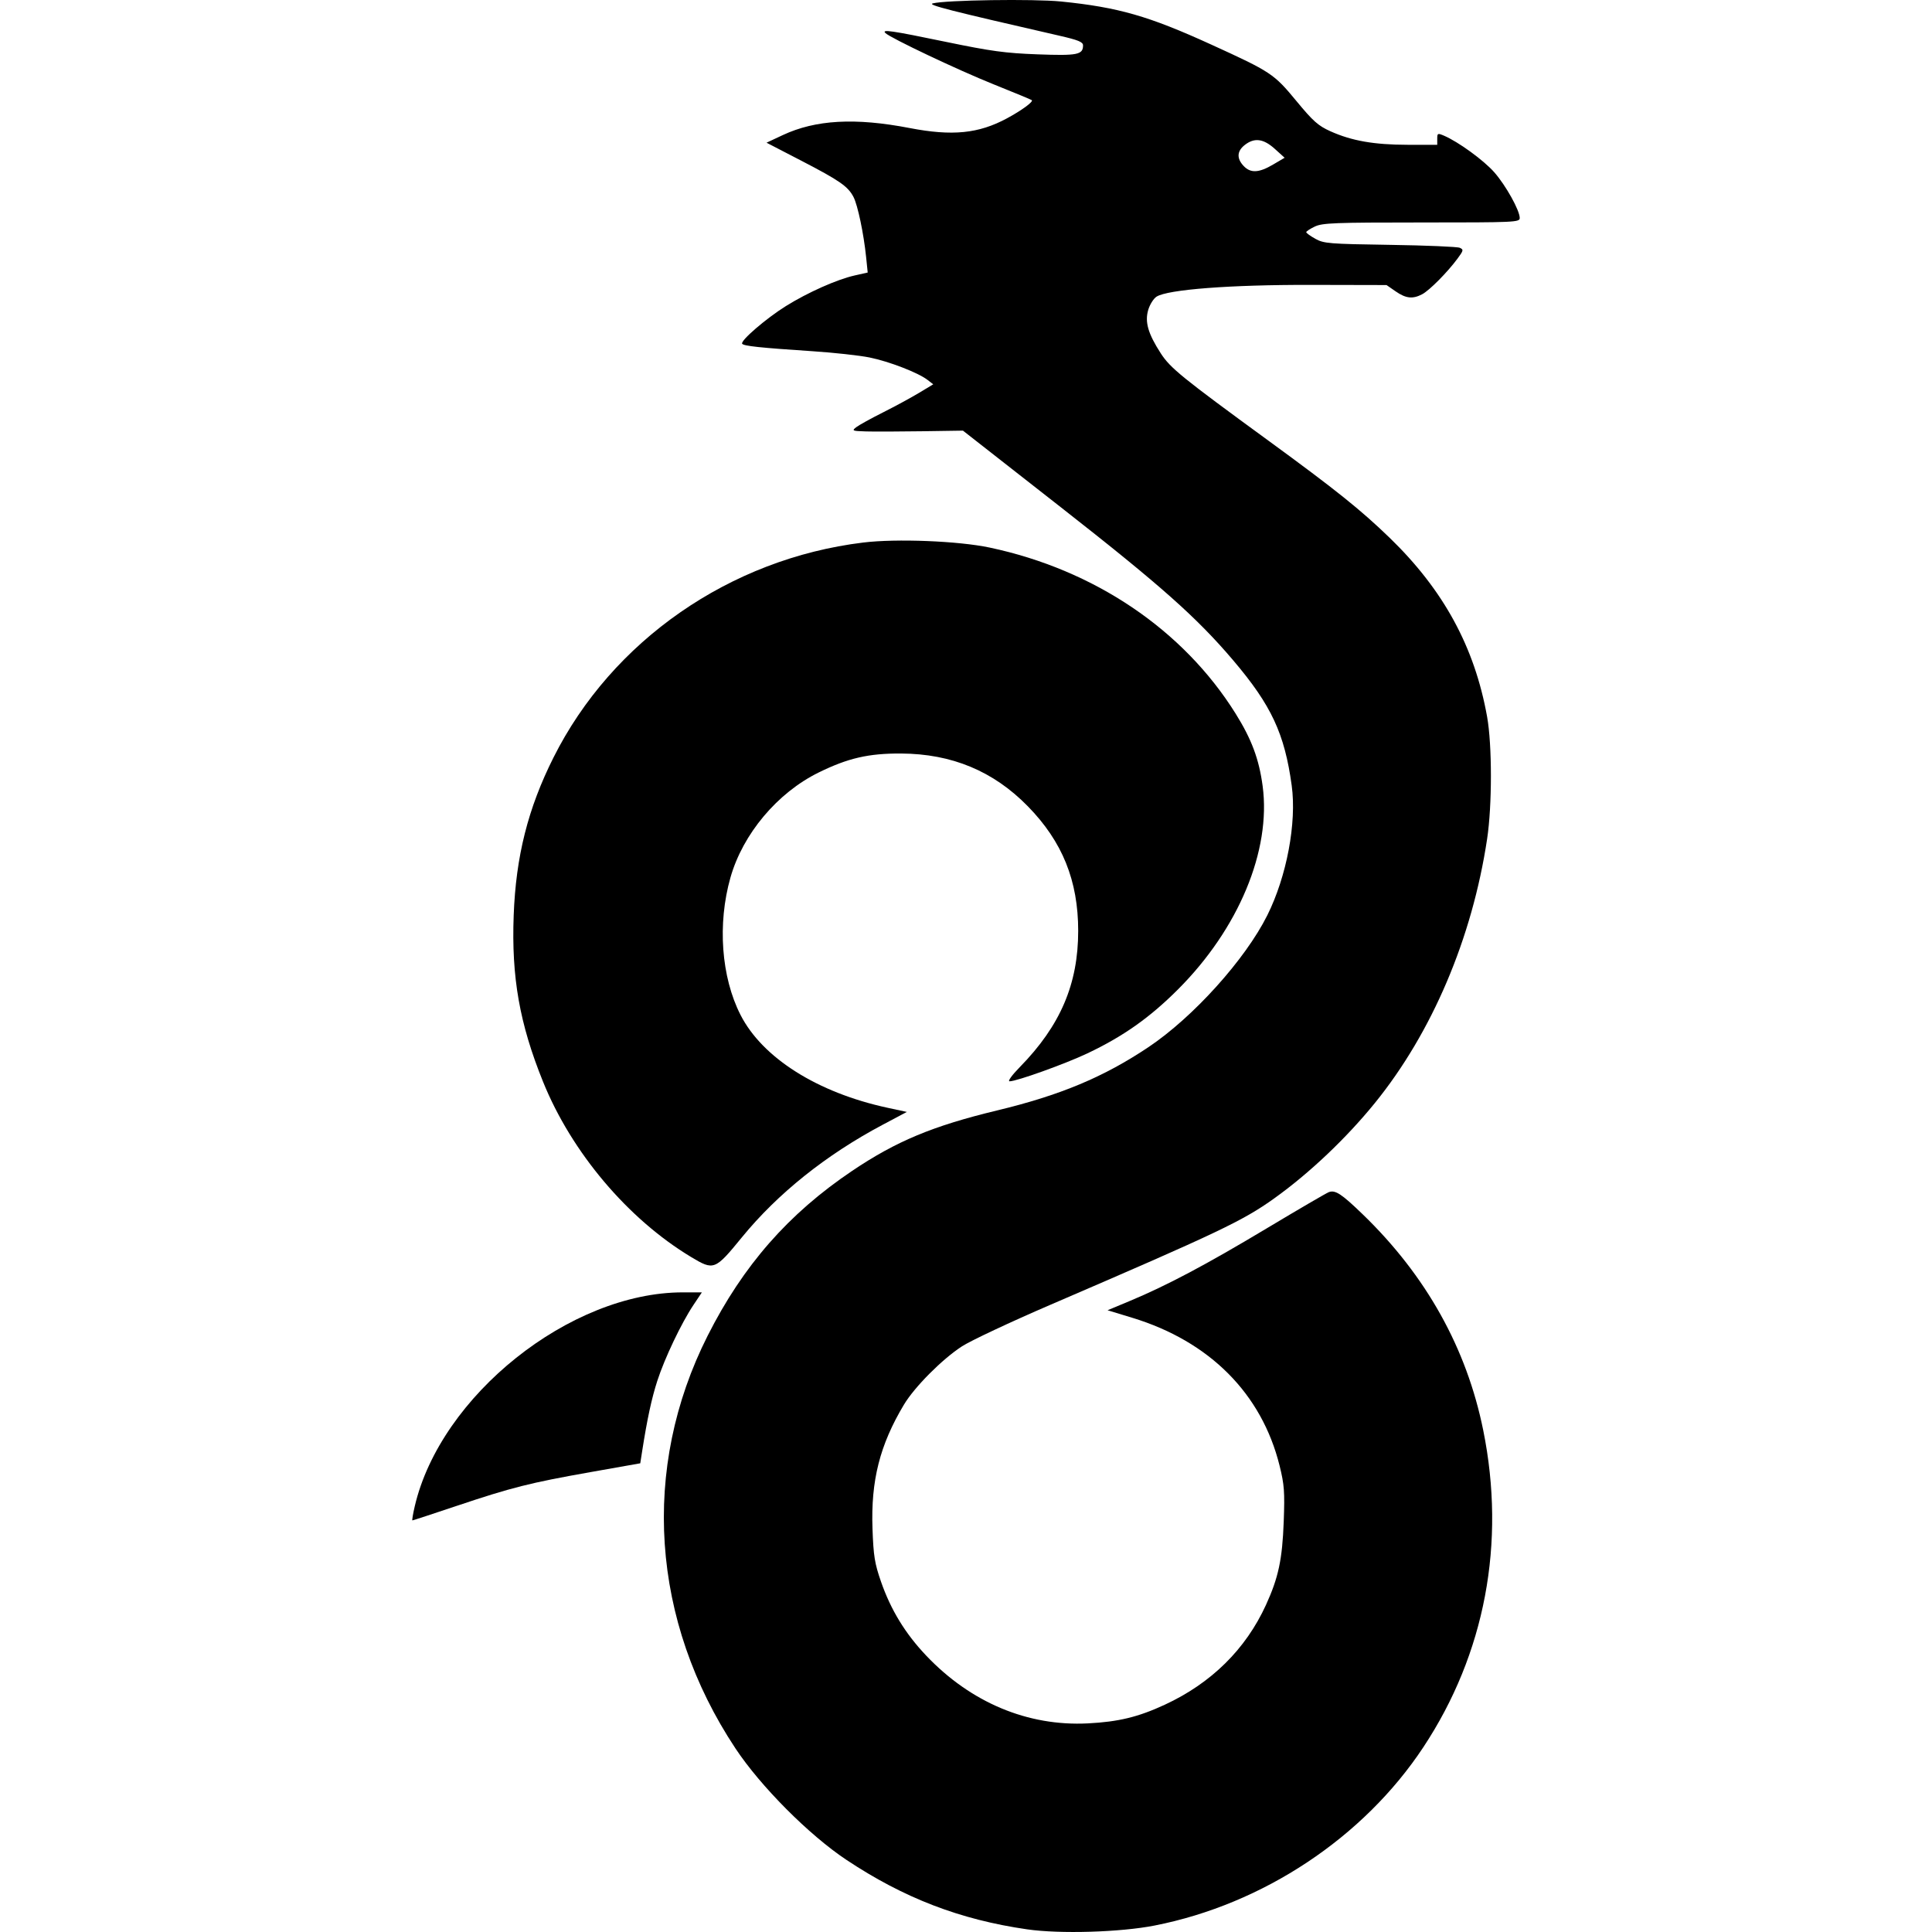
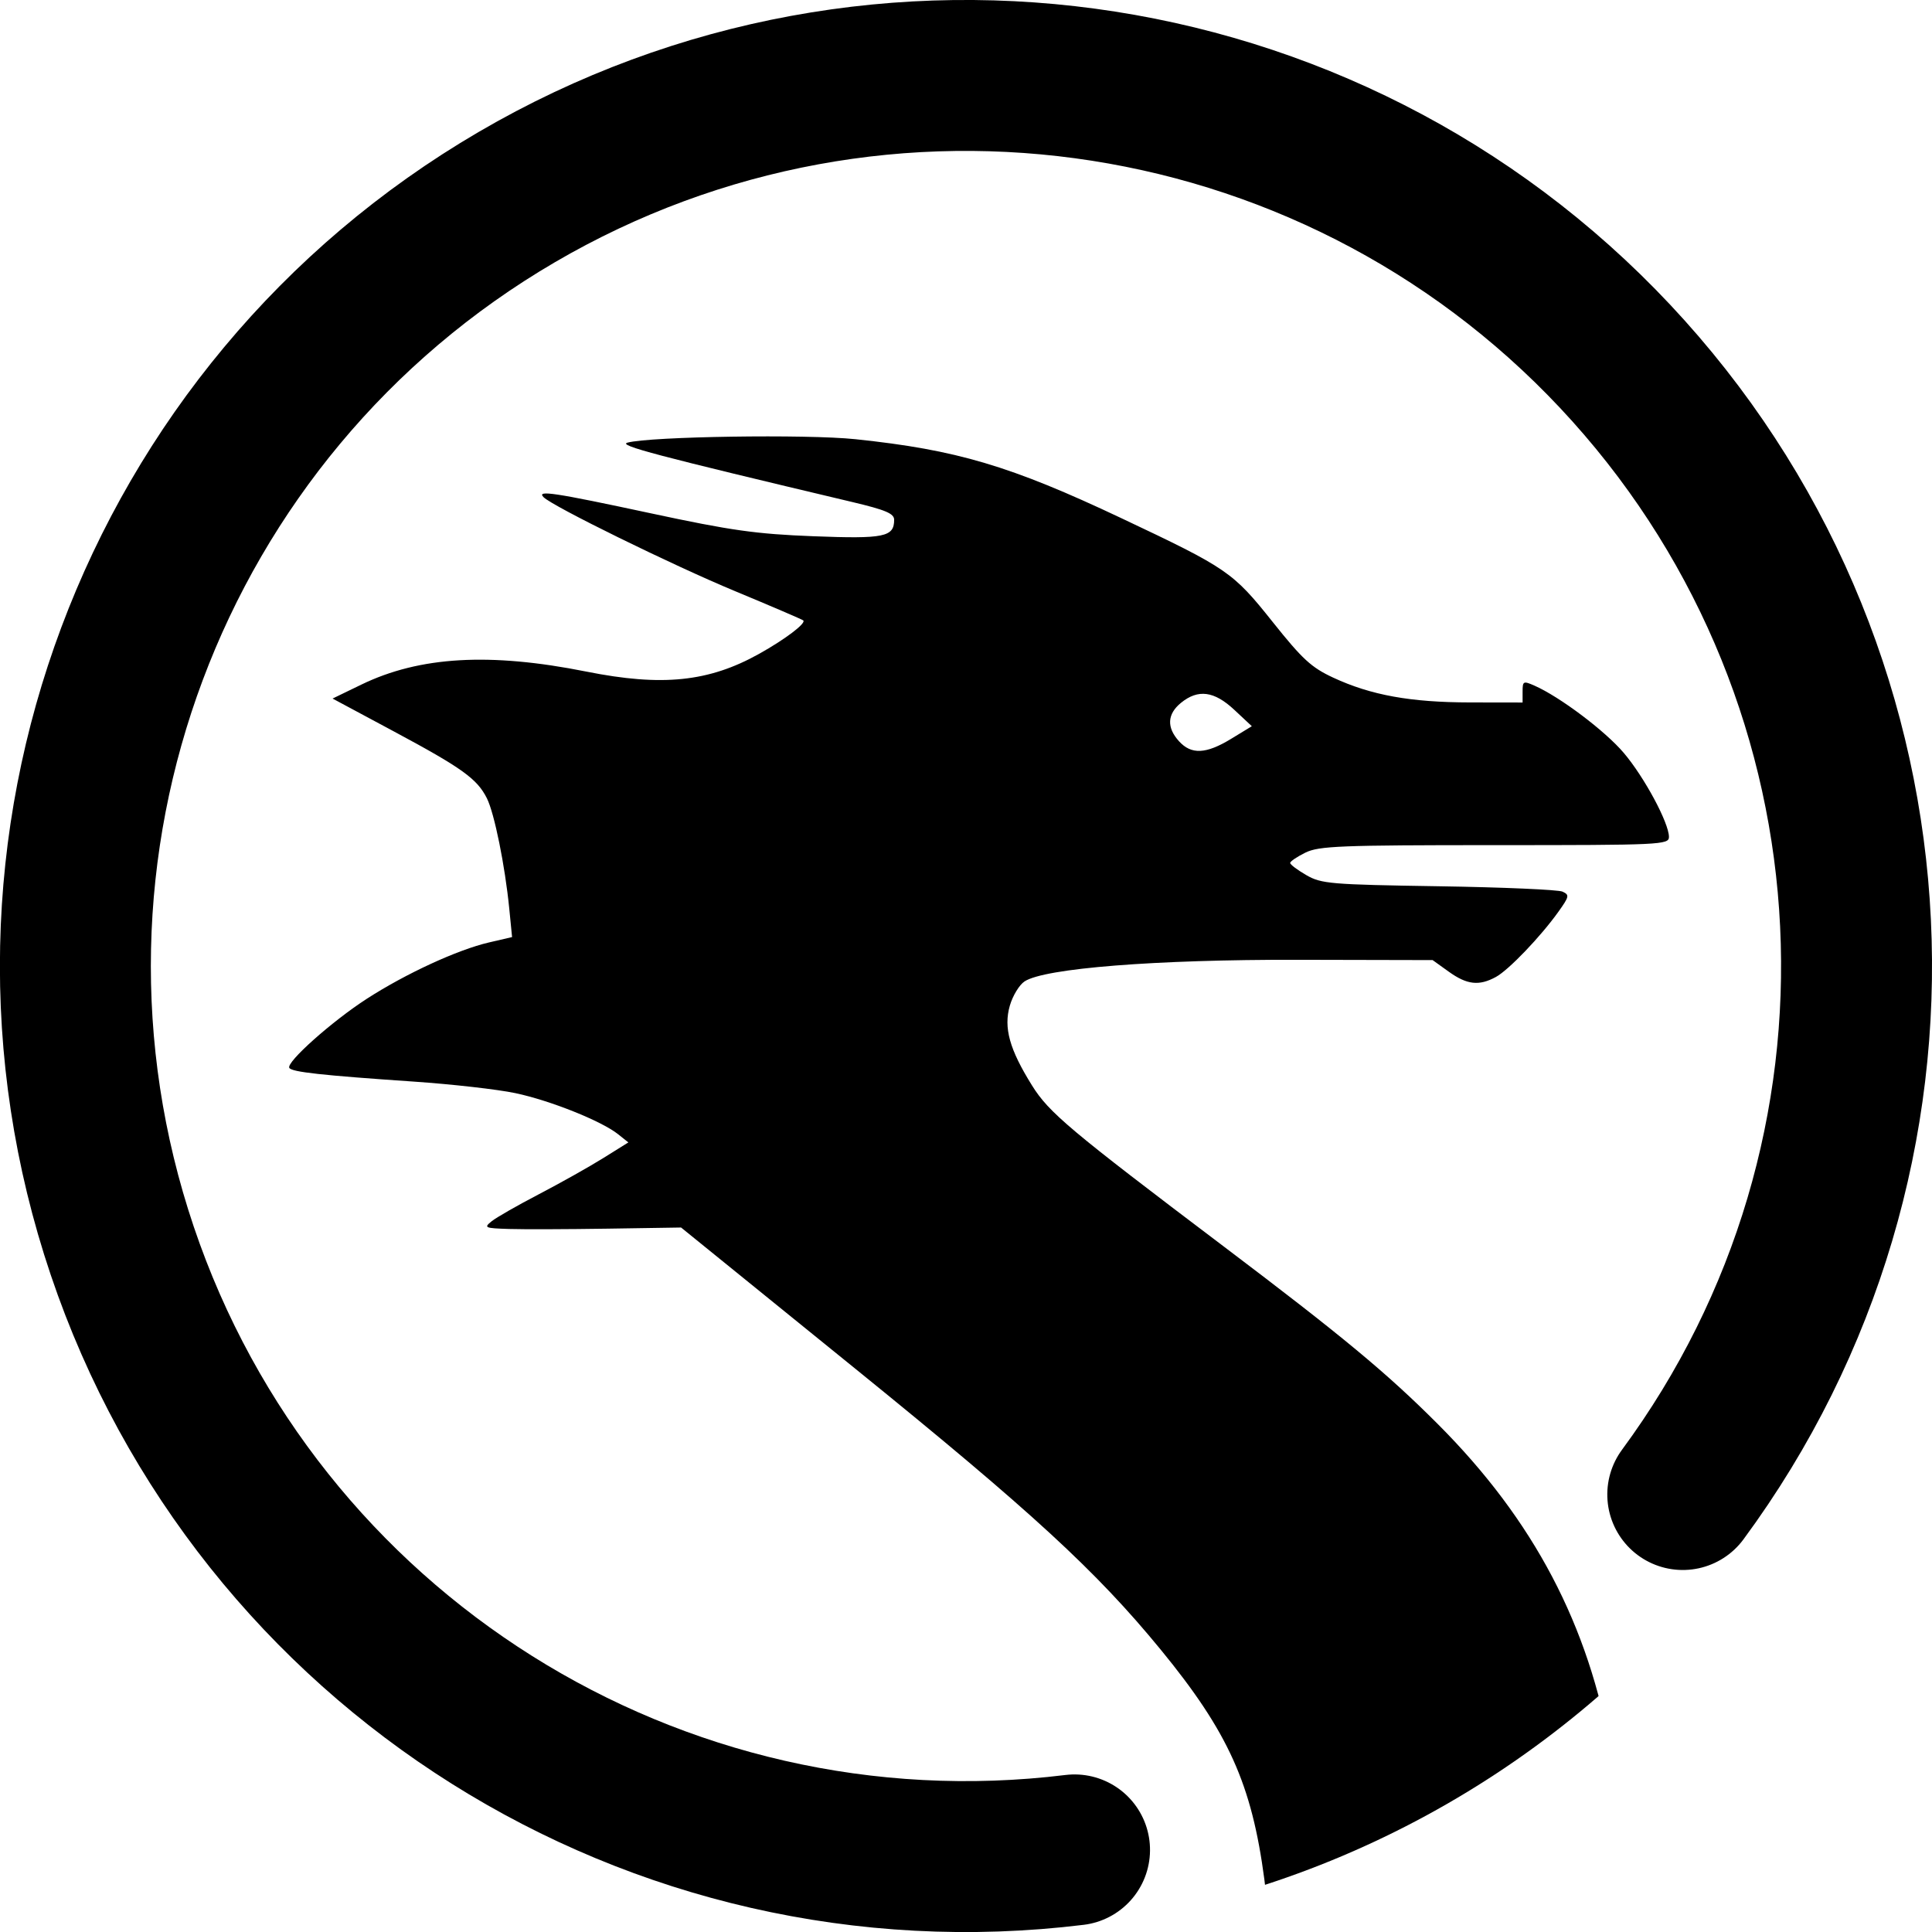
<svg xmlns="http://www.w3.org/2000/svg" width="512" height="512" viewBox="0 0 512 512" role="img" version="1.1" id="svg828">
  <defs id="defs832">
-     </defs>
-   <g id="g2845" transform="matrix(1.033543,0,0,1.033543,5.415671,-8.546883)" style="stroke-width:0.968">
-     <path style="fill:#000000;fill-opacity:1;stroke:none;stroke-width:30.361;stroke-linecap:square;stroke-miterlimit:1.6;paint-order:markers stroke fill" d="m 171.963,330.579 c -16.206,-9.748 -30.641,-26.839 -37.965,-44.953 -6.023,-14.896 -8.117,-26.761 -7.524,-42.643 0.564,-15.135 3.656,-27.407 10.19,-40.446 15.03,-29.996 45.255,-50.987 79.413,-55.153 8.534,-1.041 24.425,-0.411 32.437,1.286 26.856,5.689 49.629,21.061 63.065,42.568 4.112,6.583 6.018,11.692 6.938,18.602 2.198,16.515 -6.156,36.57 -21.713,52.127 -7.255,7.255 -14.054,12.053 -23.253,16.41 -5.697,2.698 -18.096,7.148 -19.919,7.148 -0.546,0 0.571,-1.549 2.648,-3.672 10.373,-10.601 14.939,-21.266 14.939,-34.895 0,-12.878 -4.046,-22.888 -12.915,-31.952 -8.825,-9.018 -19.488,-13.458 -32.495,-13.528 -8.34,-0.045 -13.628,1.174 -21.15,4.875 -10.58,5.205 -19.428,15.744 -22.602,26.92 -3.371,11.871 -2.373,25.521 2.575,35.221 5.629,11.034 19.728,19.939 37.714,23.821 l 4.935,1.065 -6.179,3.28 c -14.518,7.706 -26.923,17.624 -36.121,28.881 -6.893,8.436 -7.182,8.548 -13.017,5.039 z" id="path2491" />
-     <path style="fill:#000000;fill-opacity:1;stroke:none;stroke-width:30.361;stroke-linecap:square;stroke-miterlimit:1.6;paint-order:markers stroke fill" d="m 258.155,502.976 c -17.236,-2.484 -31.655,-8.029 -46.403,-17.846 -9.564,-6.366 -21.957,-18.817 -28.405,-28.538 -21.677,-32.681 -24.316,-71.81 -7.137,-105.832 9.108,-18.037 20.708,-31.269 37.062,-42.277 11.304,-7.609 20.693,-11.522 37.156,-15.486 16.203,-3.901 27.326,-8.553 38.787,-16.219 11.488,-7.684 24.855,-22.51 30.499,-33.828 4.977,-9.979 7.558,-23.721 6.25,-33.273 -1.822,-13.306 -5.216,-20.572 -14.986,-32.078 -9.313,-10.968 -18.6,-19.219 -44.116,-39.191 l -25.193,-19.72 -10.575,0.159 c -5.816,0.087 -12.255,0.107 -14.307,0.044 -3.502,-0.108 -3.655,-0.175 -2.488,-1.08 0.684,-0.531 3.763,-2.232 6.843,-3.78 3.079,-1.548 7.244,-3.807 9.255,-5.018 l 3.656,-2.203 -1.479,-1.14 c -2.394,-1.845 -9.828,-4.717 -14.853,-5.739 -2.566,-0.522 -9.144,-1.244 -14.618,-1.605 -13.416,-0.885 -17.689,-1.339 -18.047,-1.918 -0.485,-0.785 6.156,-6.503 11.212,-9.655 5.626,-3.506 13.095,-6.832 17.639,-7.853 l 3.34,-0.751 -0.406,-3.962 c -0.615,-5.998 -2.149,-13.311 -3.231,-15.402 -1.41,-2.723 -3.58,-4.23 -13.447,-9.339 l -8.858,-4.587 4.16,-1.947 c 8.427,-3.943 18.563,-4.509 32.52,-1.816 10.947,2.113 17.69,1.443 24.964,-2.479 3.753,-2.023 6.813,-4.259 6.382,-4.664 -0.134,-0.126 -4.582,-1.969 -9.886,-4.096 -9.042,-3.627 -26.338,-11.825 -27.651,-13.107 -1.043,-1.018 1.463,-0.654 15.52,2.256 11.586,2.398 15.186,2.889 23.469,3.198 10.254,0.383 11.678,0.103 11.678,-2.298 0,-0.871 -1.226,-1.372 -6.065,-2.481 -28.387,-6.503 -33.902,-7.909 -32.472,-8.285 3.303,-0.867 25.881,-1.196 32.939,-0.481 14.65,1.485 22.407,3.71 38.419,11.016 15.386,7.021 16.115,7.503 21.879,14.485 4.306,5.215 5.594,6.36 8.756,7.779 5.446,2.444 11.168,3.446 19.746,3.458 l 7.62,0.011 v -1.542 c 0,-1.444 0.109,-1.495 1.711,-0.815 3.672,1.56 10.213,6.318 12.913,9.392 2.971,3.382 6.526,9.77 6.526,11.725 0,1.093 -1.143,1.145 -25.172,1.145 -22.321,0 -25.421,0.119 -27.371,1.048 -1.209,0.577 -2.198,1.225 -2.198,1.441 0,0.216 1.05,0.979 2.333,1.695 2.171,1.213 3.499,1.321 19.128,1.556 9.238,0.139 17.294,0.477 17.902,0.751 1.018,0.459 0.974,0.678 -0.559,2.758 -2.581,3.5 -7.211,8.173 -9.07,9.151 -2.436,1.282 -4.17,1.095 -6.81,-0.734 l -2.336,-1.619 -19.47,-0.042 c -20.587,-0.045 -36.628,1.181 -39.505,3.019 -0.756,0.483 -1.71,1.999 -2.121,3.37 -0.926,3.092 -0.06,6.104 3.21,11.163 2.446,3.785 5.42,6.197 27.655,22.428 17.234,12.58 23.629,17.705 31.018,24.856 13.825,13.38 21.802,28.025 25.002,45.899 1.297,7.245 1.298,22.729 0.002,31.329 -3.834,25.455 -14.12,49.647 -28.803,67.739 -7.323,9.023 -16.799,18 -25.788,24.429 -8.062,5.766 -14.254,8.709 -57.378,27.277 -10.243,4.41 -20.453,9.207 -22.689,10.659 -5.086,3.303 -12.156,10.411 -14.878,14.957 -6.182,10.325 -8.497,19.459 -8.058,31.798 0.249,6.995 0.554,8.9 2.176,13.568 2.523,7.262 6.232,13.331 11.599,18.981 11.434,12.037 26.037,18.157 41.454,17.371 7.834,-0.399 12.901,-1.628 19.703,-4.778 11.938,-5.529 20.763,-14.231 25.958,-25.596 3.2,-7.001 4.192,-11.659 4.552,-21.381 0.282,-7.628 0.149,-9.432 -1.059,-14.307 -4.578,-18.475 -17.934,-31.891 -37.767,-37.936 l -6.343,-1.933 5.721,-2.387 c 9.499,-3.964 19.499,-9.267 35.076,-18.604 8.146,-4.883 15.321,-9.067 15.945,-9.298 1.649,-0.612 3.26,0.447 8.728,5.736 16.226,15.696 26.601,34.297 30.854,55.321 5.845,28.891 0.465,57.355 -15.362,81.281 -15.323,23.164 -41.085,40.255 -68.916,45.72 -8.771,1.722 -24.249,2.185 -32.639,0.976 z m 63.013,-452.501 2.984,-1.757 -2.519,-2.276 c -2.92,-2.638 -5.242,-2.935 -7.719,-0.987 -1.993,1.567 -2.093,3.435 -0.286,5.358 1.783,1.898 3.905,1.803 7.541,-0.338 z" id="path2604" />
-     <path style="fill:#000000;fill-opacity:1;stroke:none;stroke-width:30.361;stroke-linecap:square;stroke-miterlimit:1.6;paint-order:markers stroke fill" d="m 101.109,394.487 c 6.614,-28.35 39.815,-54.843 68.732,-54.843 h 4.886 l -2.179,3.266 c -3.092,4.635 -7.368,13.615 -9.245,19.417 -1.464,4.524 -2.591,9.755 -3.889,18.049 l -0.485,3.098 -12.749,2.257 c -15.551,2.753 -20.21,3.929 -34.378,8.68 -6.08,2.039 -11.164,3.707 -11.297,3.707 -0.133,0 0.139,-1.634 0.604,-3.631 z" id="path2643" />
+     <clipPath clipPathUnits="userSpaceOnUse" id="clipPath1949">
+       <circle style="fill:#000000;fill-opacity:1;stroke:none;stroke-width:40;stroke-linecap:round;stroke-miterlimit:5;stroke-dasharray:none;stroke-opacity:1;paint-order:markers stroke fill" id="circle1951" cx="255.044" cy="308.542" r="303.277" />
+     </clipPath>
+     <clipPath clipPathUnits="userSpaceOnUse" id="clipPath1974">
+       <circle style="fill:#000000;fill-opacity:1;stroke:none;stroke-width:40;stroke-linecap:round;stroke-miterlimit:5;stroke-dasharray:none;stroke-opacity:1;paint-order:markers stroke fill" id="circle1976" cx="270.929" cy="226.047" r="256" />
+     </clipPath>
+   </defs>
+   <g id="g1954" transform="translate(-14.92943,29.95295)" clip-path="url(#clipPath1974)">
+     <path style="fill:#000000;fill-opacity:1;stroke:none;stroke-width:31.38;stroke-linecap:square;stroke-miterlimit:1.6;paint-order:markers stroke fill" d="m 225.651,1025.014 c -31.608,-4.717 -58.049,-15.246 -85.093,-33.885 -17.539,-12.088 -40.265,-35.729 -52.089,-54.186 C 48.717,874.892 43.879,800.595 75.382,735.996 c 16.701,-34.247 37.974,-59.372 67.964,-80.273 20.729,-14.447 37.946,-21.877 68.136,-29.403 29.712,-7.408 50.111,-16.24 71.128,-30.796 21.067,-14.591 45.578,-42.74 55.929,-64.231 9.126,-18.948 13.859,-45.039 11.461,-63.177 -3.341,-25.265 -9.565,-39.06 -27.48,-60.907 -17.077,-20.825 -34.109,-36.491 -80.899,-74.414 l -46.199,-37.443 -19.392,0.302 c -10.666,0.166 -22.472,0.203 -26.237,0.083 -6.421,-0.205 -6.703,-0.332 -4.563,-2.051 1.255,-1.008 6.901,-4.238 12.548,-7.178 5.647,-2.94 13.283,-7.228 16.971,-9.528 l 6.704,-4.182 -2.712,-2.164 c -4.389,-3.502 -18.023,-8.956 -27.237,-10.896 -4.705,-0.991 -16.769,-2.362 -26.807,-3.047 -24.603,-1.68 -32.438,-2.542 -33.095,-3.642 -0.89,-1.49 11.288,-12.348 20.561,-18.332 10.316,-6.658 24.014,-12.972 32.347,-14.911 l 6.125,-1.425 -0.744,-7.523 c -1.127,-11.389 -3.94,-25.275 -5.925,-29.244 -2.585,-5.17 -6.565,-8.032 -24.66,-17.733 l -16.244,-8.709 7.629,-3.697 c 15.453,-7.487 34.041,-8.562 59.635,-3.448 20.075,4.011 32.44,2.74 45.779,-4.706 6.883,-3.842 12.494,-8.088 11.704,-8.855 -0.246,-0.239 -8.403,-3.738 -18.128,-7.777 -16.582,-6.886 -48.299,-22.453 -50.705,-24.887 -1.912,-1.934 2.684,-1.242 28.461,4.283 21.247,4.554 27.848,5.486 43.037,6.072 18.805,0.726 21.414,0.195 21.414,-4.364 0,-1.653 -2.248,-2.605 -11.122,-4.71 -52.056,-12.347 -62.169,-15.018 -59.547,-15.73 6.056,-1.646 47.46,-2.272 60.402,-0.913 26.864,2.82 41.09,7.044 70.452,20.917 28.215,13.331 29.551,14.247 40.121,27.504 7.896,9.903 10.257,12.076 16.056,14.77 9.987,4.641 20.48,6.544 36.209,6.567 l 13.974,0.021 v -2.927 c 0,-2.741 0.2,-2.839 3.137,-1.547 6.734,2.963 18.728,11.996 23.68,17.834 5.448,6.422 11.967,18.55 11.967,22.263 0,2.075 -2.096,2.174 -46.161,2.174 -40.931,0 -46.617,0.225 -50.192,1.99 -2.217,1.095 -4.031,2.326 -4.031,2.735 0,0.41 1.925,1.858 4.278,3.219 3.981,2.303 6.416,2.508 35.077,2.954 16.94,0.264 31.713,0.905 32.829,1.426 1.867,0.871 1.785,1.288 -1.026,5.236 -4.733,6.646 -13.224,15.518 -16.632,17.375 -4.467,2.435 -7.646,2.08 -12.488,-1.395 l -4.283,-3.074 -35.703,-0.08 c -37.752,-0.085 -67.167,2.243 -72.444,5.733 -1.386,0.916 -3.136,3.796 -3.889,6.399 -1.699,5.87 -0.11,11.589 5.886,21.195 4.486,7.187 9.939,11.766 50.714,42.585 31.603,23.887 43.331,33.617 56.88,47.194 25.352,25.404 39.981,53.212 45.847,87.15 2.378,13.757 2.38,43.155 0.004,59.486 -7.031,48.333 -25.894,94.266 -52.819,128.619 -13.428,17.133 -30.806,34.178 -47.29,46.384 -14.784,10.947 -26.139,16.537 -105.218,51.791 -18.784,8.374 -37.506,17.481 -41.606,20.239 -9.327,6.272 -22.292,19.768 -27.284,28.4 -11.337,19.604 -15.581,36.947 -14.776,60.377 0.456,13.281 1.017,16.899 3.991,25.761 4.627,13.788 11.428,25.312 21.27,36.04 20.968,22.855 47.747,34.475 76.018,32.983 14.366,-0.758 23.658,-3.091 36.13,-9.072 21.891,-10.497 38.074,-27.02 47.601,-48.599 5.869,-13.293 7.687,-22.138 8.347,-40.598 0.518,-14.483 0.273,-17.91 -1.942,-27.166 -8.395,-35.079 -32.887,-60.552 -69.257,-72.031 l -11.631,-3.671 10.491,-4.532 c 17.42,-7.526 35.757,-17.596 64.322,-35.324 14.938,-9.271 28.095,-17.215 29.239,-17.655 3.023,-1.162 5.979,0.849 16.004,10.891 29.756,29.803 48.78,65.121 56.579,105.039 10.718,54.856 0.853,108.902 -28.171,154.331 -28.1,43.982 -75.341,76.433 -126.377,86.809 -16.084,3.27 -44.467,4.149 -59.853,1.852 z m 115.552,-859.177 5.472,-3.336 -4.62,-4.321 c -5.355,-5.009 -9.613,-5.573 -14.155,-1.873 -3.654,2.976 -3.837,6.523 -0.525,10.173 3.27,3.604 7.16,3.423 13.828,-0.643 z" id="path2604" clip-path="url(#clipPath1949)" />
  </g>
+   <path style="fill:none;fill-opacity:1;stroke:#000000;stroke-width:40;stroke-linecap:round;stroke-miterlimit:5;stroke-dasharray:none;stroke-opacity:1;paint-order:markers stroke fill" id="path2000" transform="rotate(83)" d="M 521.294,-222.897 A 236,236 0 0 1 332.946,8.242 236,236 0 0 1 68.538,-129.556 a 236,236 0 0 1 81.571,-286.786 236,236 0 0 1 297.35,21.985" />
</svg>
